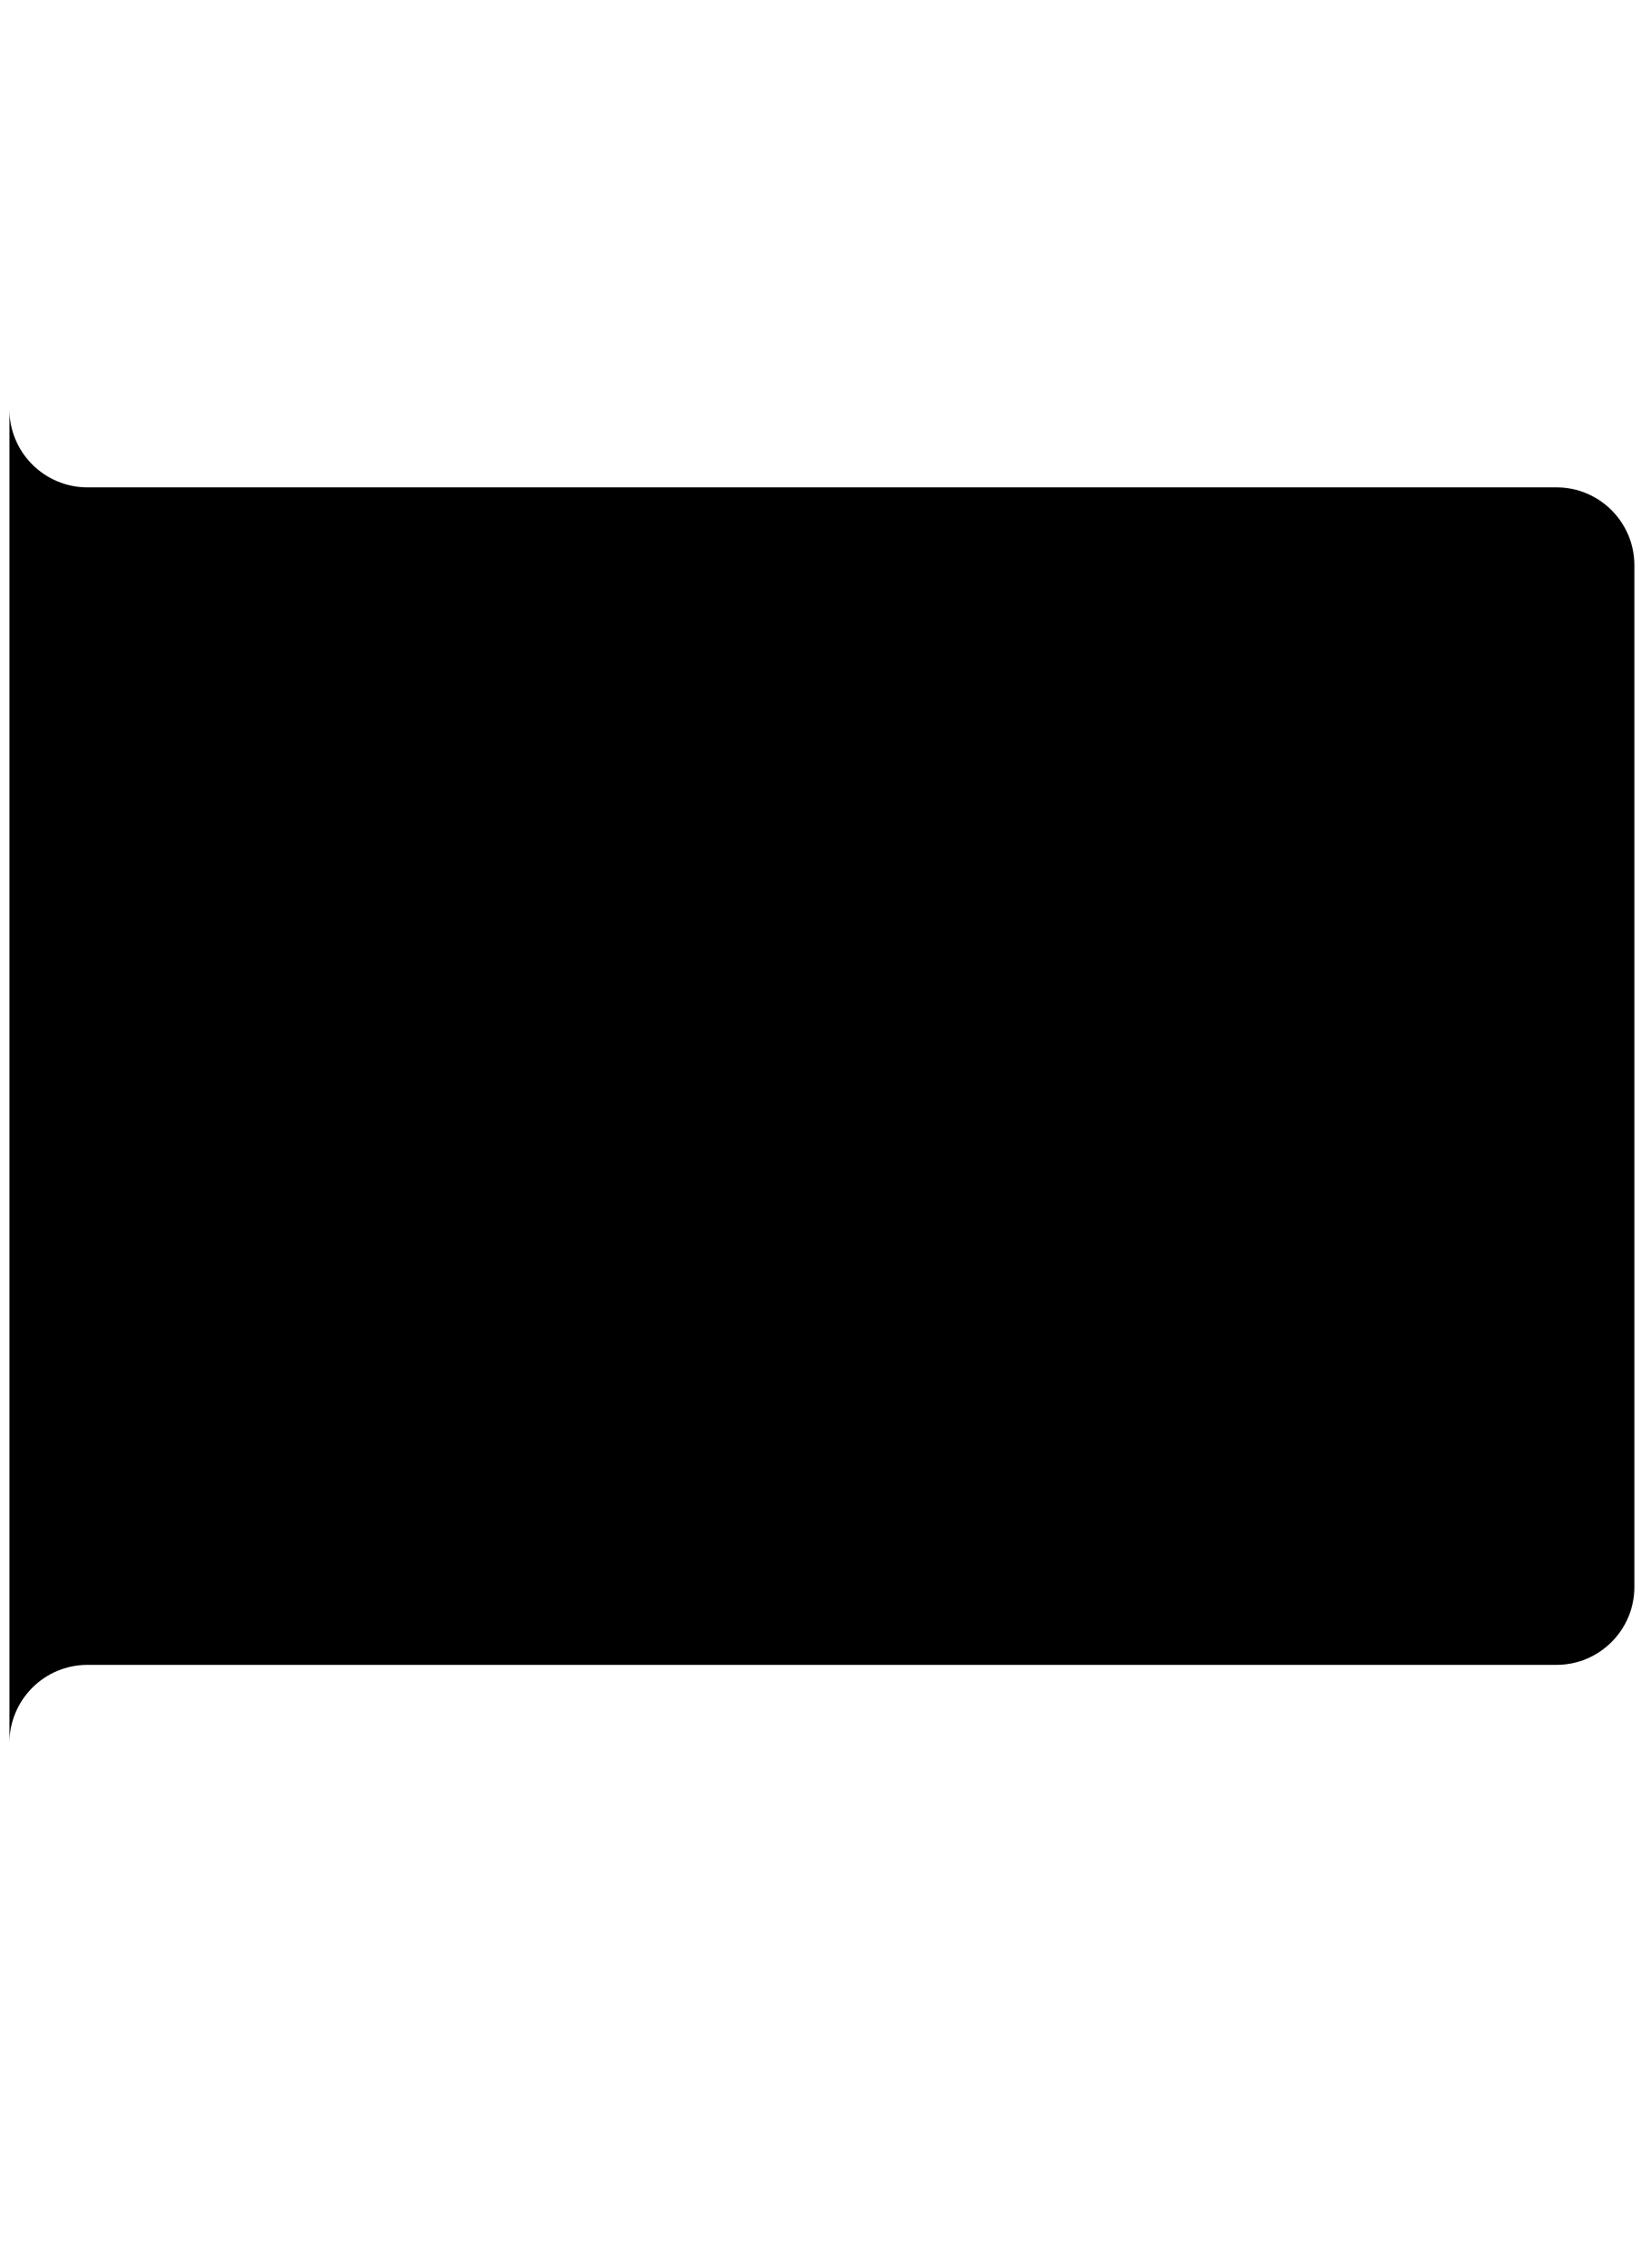
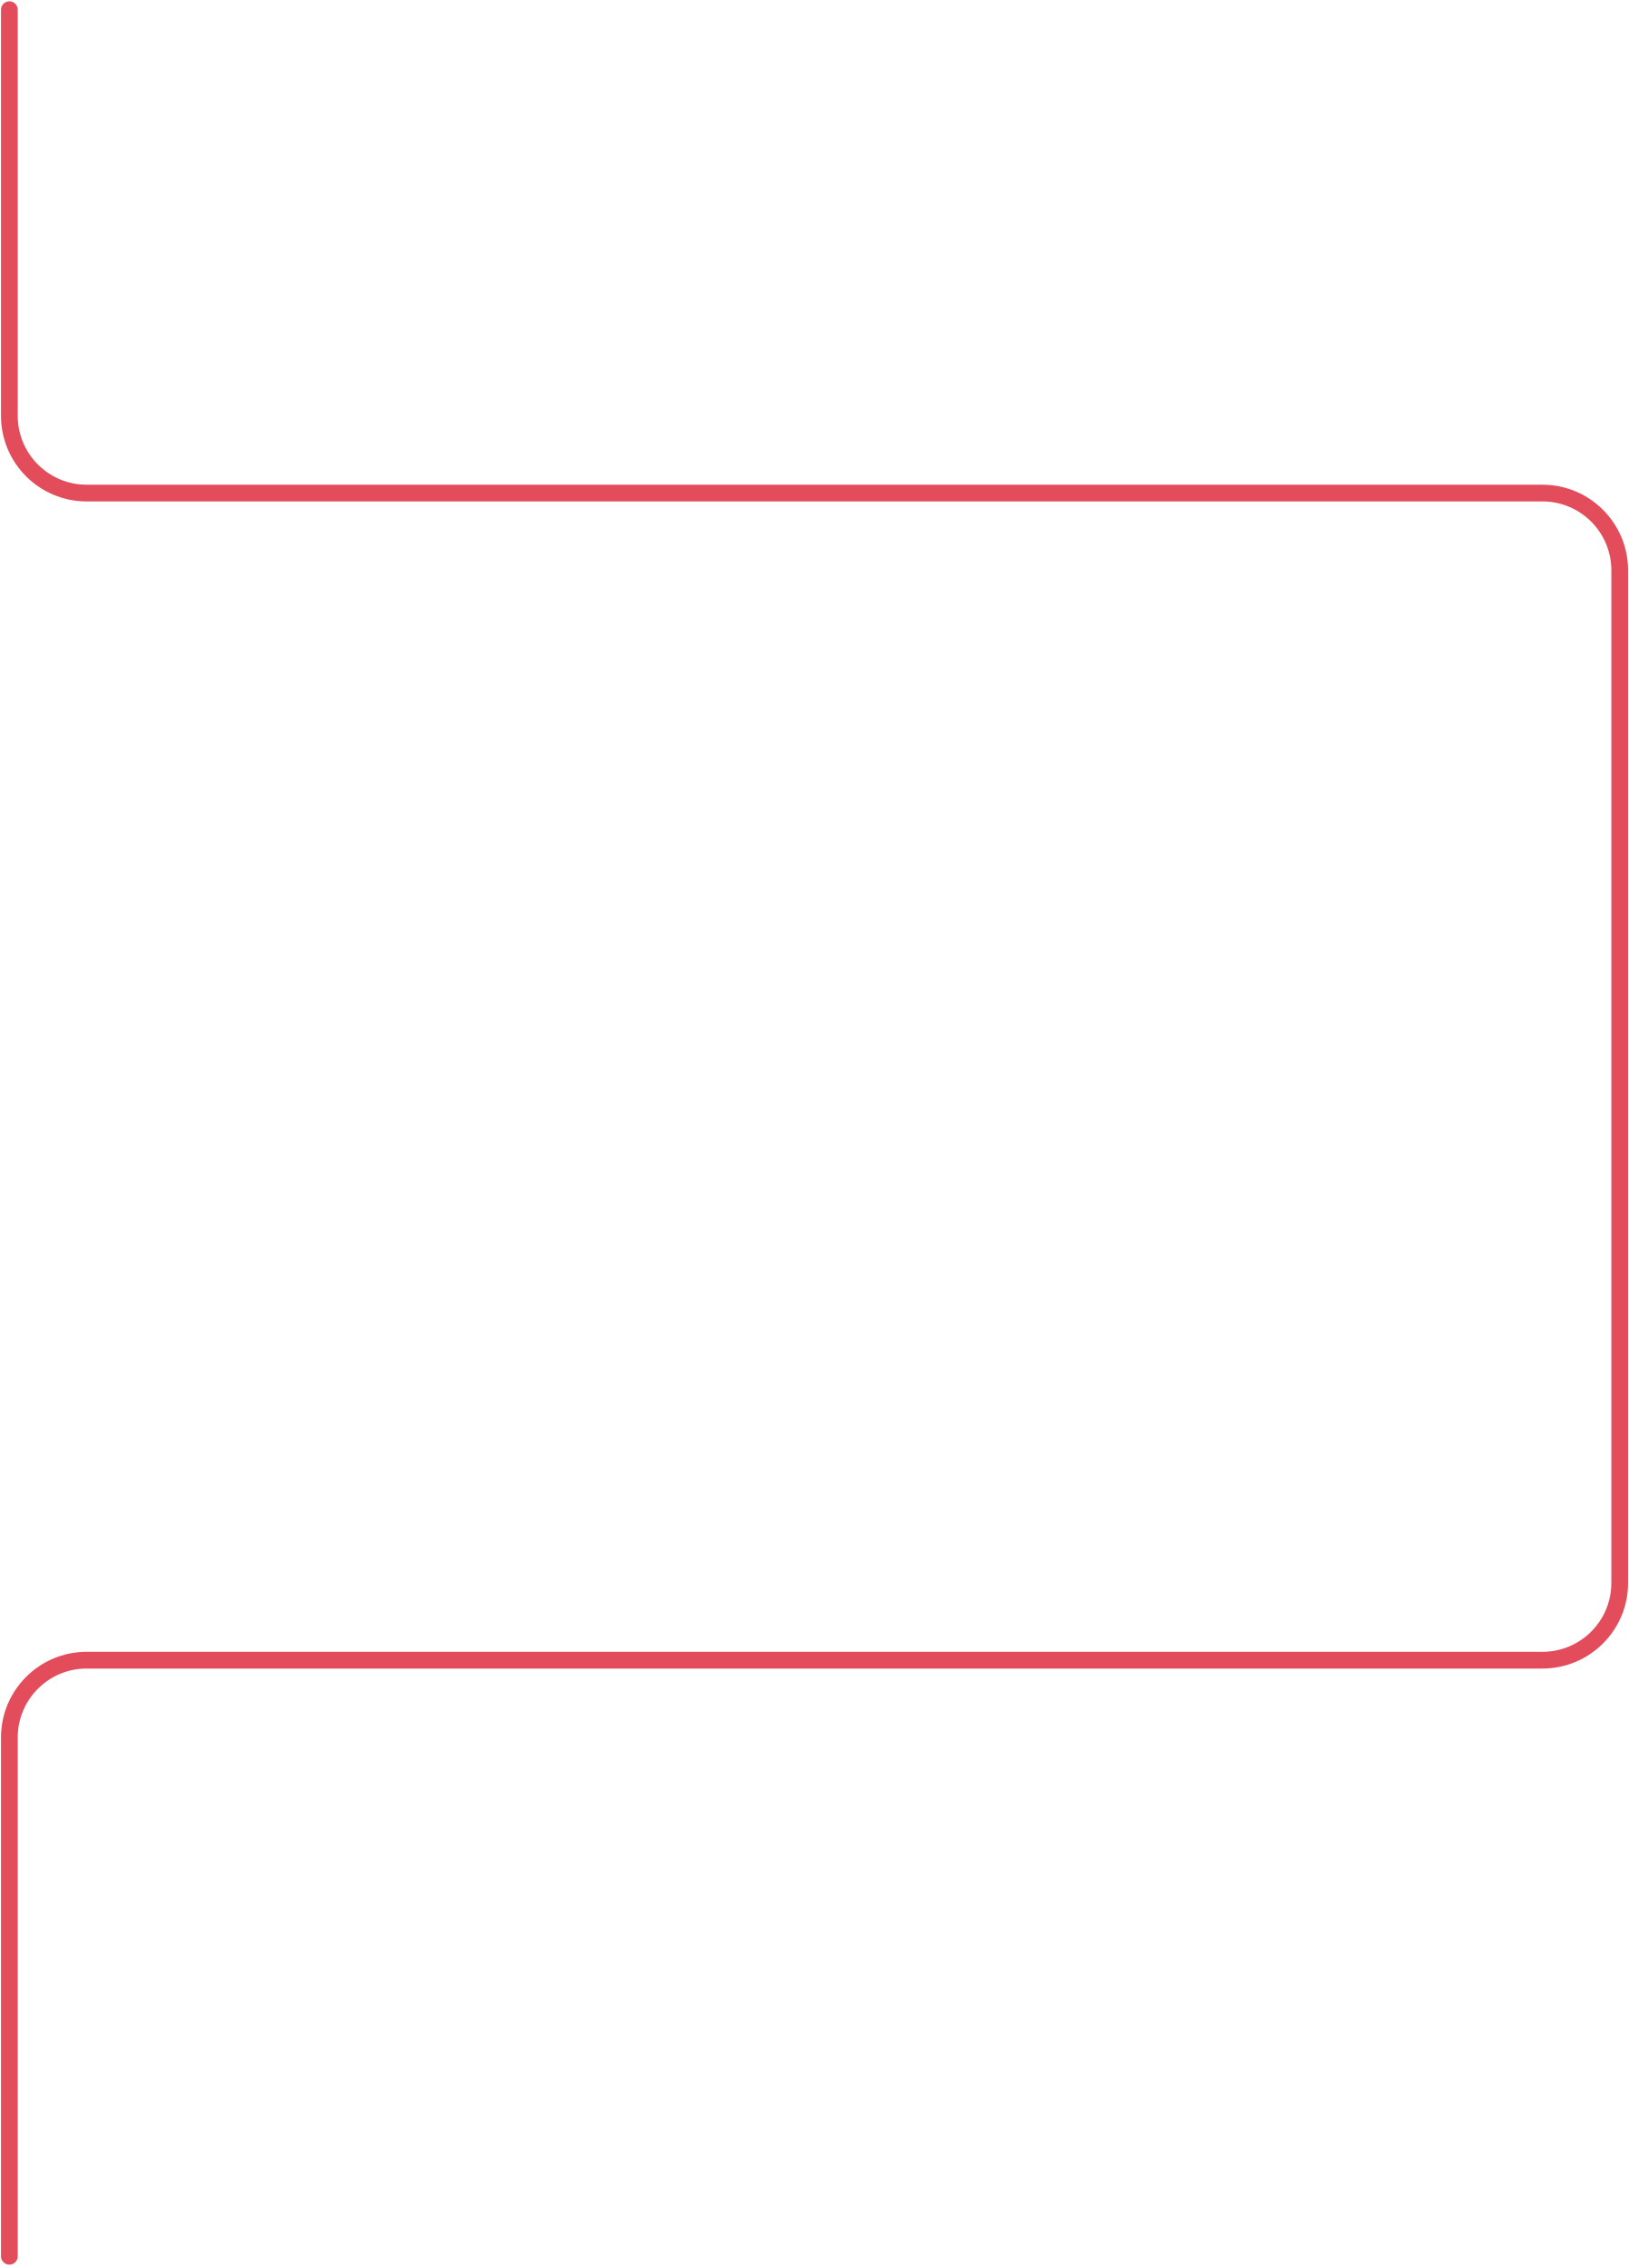
- <svg xmlns="http://www.w3.org/2000/svg" version="1.1" x="0px" y="0px" viewBox="0 0 486 672" style="enable-background:new 0 0 486 672;" xml:space="preserve">
-   <path class="backLine" d="M2.8,671.5V516.4c0-12.7,10.3-23.1,23.1-23.1h435.3c12.7,0,23.1-10.3,23.1-23.1V167.5  c0-12.7-10.3-23.1-23.1-23.1H25.9c-12.7,0-23.1-10.3-23.1-23.1V-0.1" />
+ <svg xmlns="http://www.w3.org/2000/svg" version="1.1" id="Слой_1" x="0px" y="0px" viewBox="0 0 487 678" style="enable-background:new 0 0 487 678;" xml:space="preserve">
+   <style type="text/css">
+ 	.st0{fill:none;stroke:#E24C5B;stroke-width:5;stroke-linecap:round;stroke-linejoin:round;stroke-miterlimit:10;}
+ </style>
+   <path id="backLineMobile" class="st0" d="M2.8,674.5V519.4c0-12.7,10.3-23.1,23.1-23.1h435.3c12.7,0,23.1-10.3,23.1-23.1V170.5  c0-12.7-10.3-23.1-23.1-23.1H25.9c-12.7,0-23.1-10.3-23.1-23.1V2.9" />
</svg>
